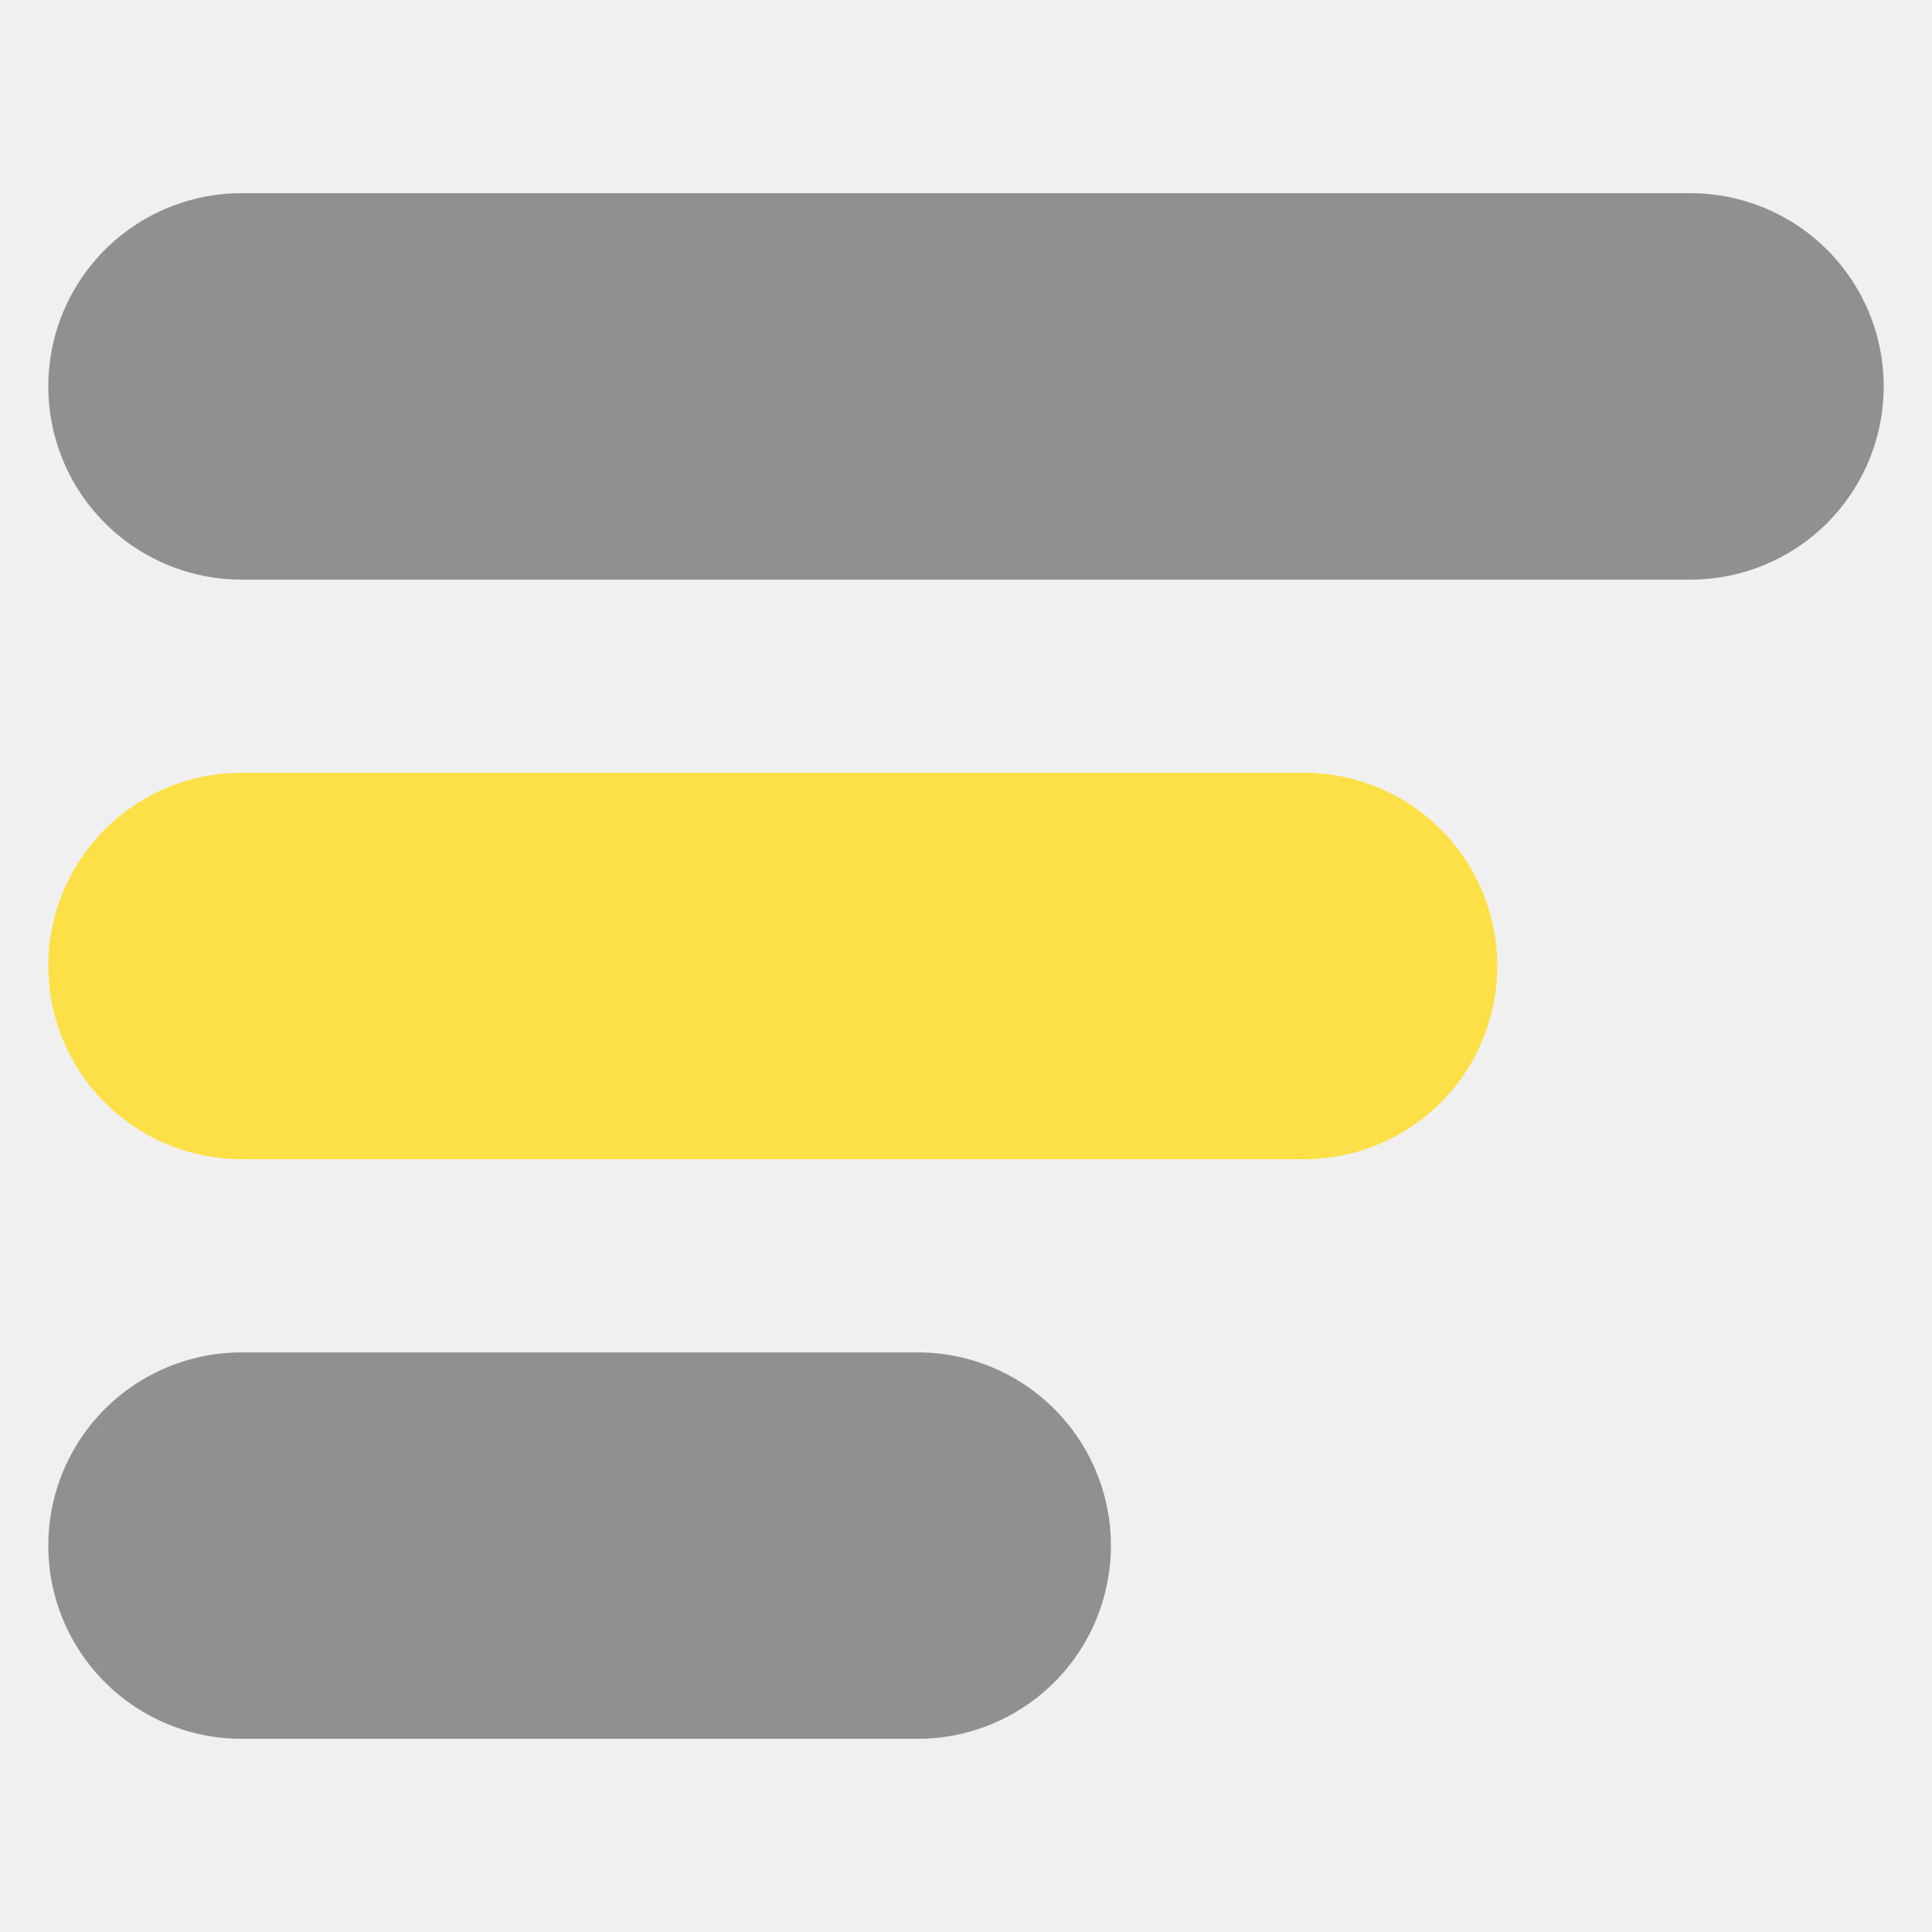
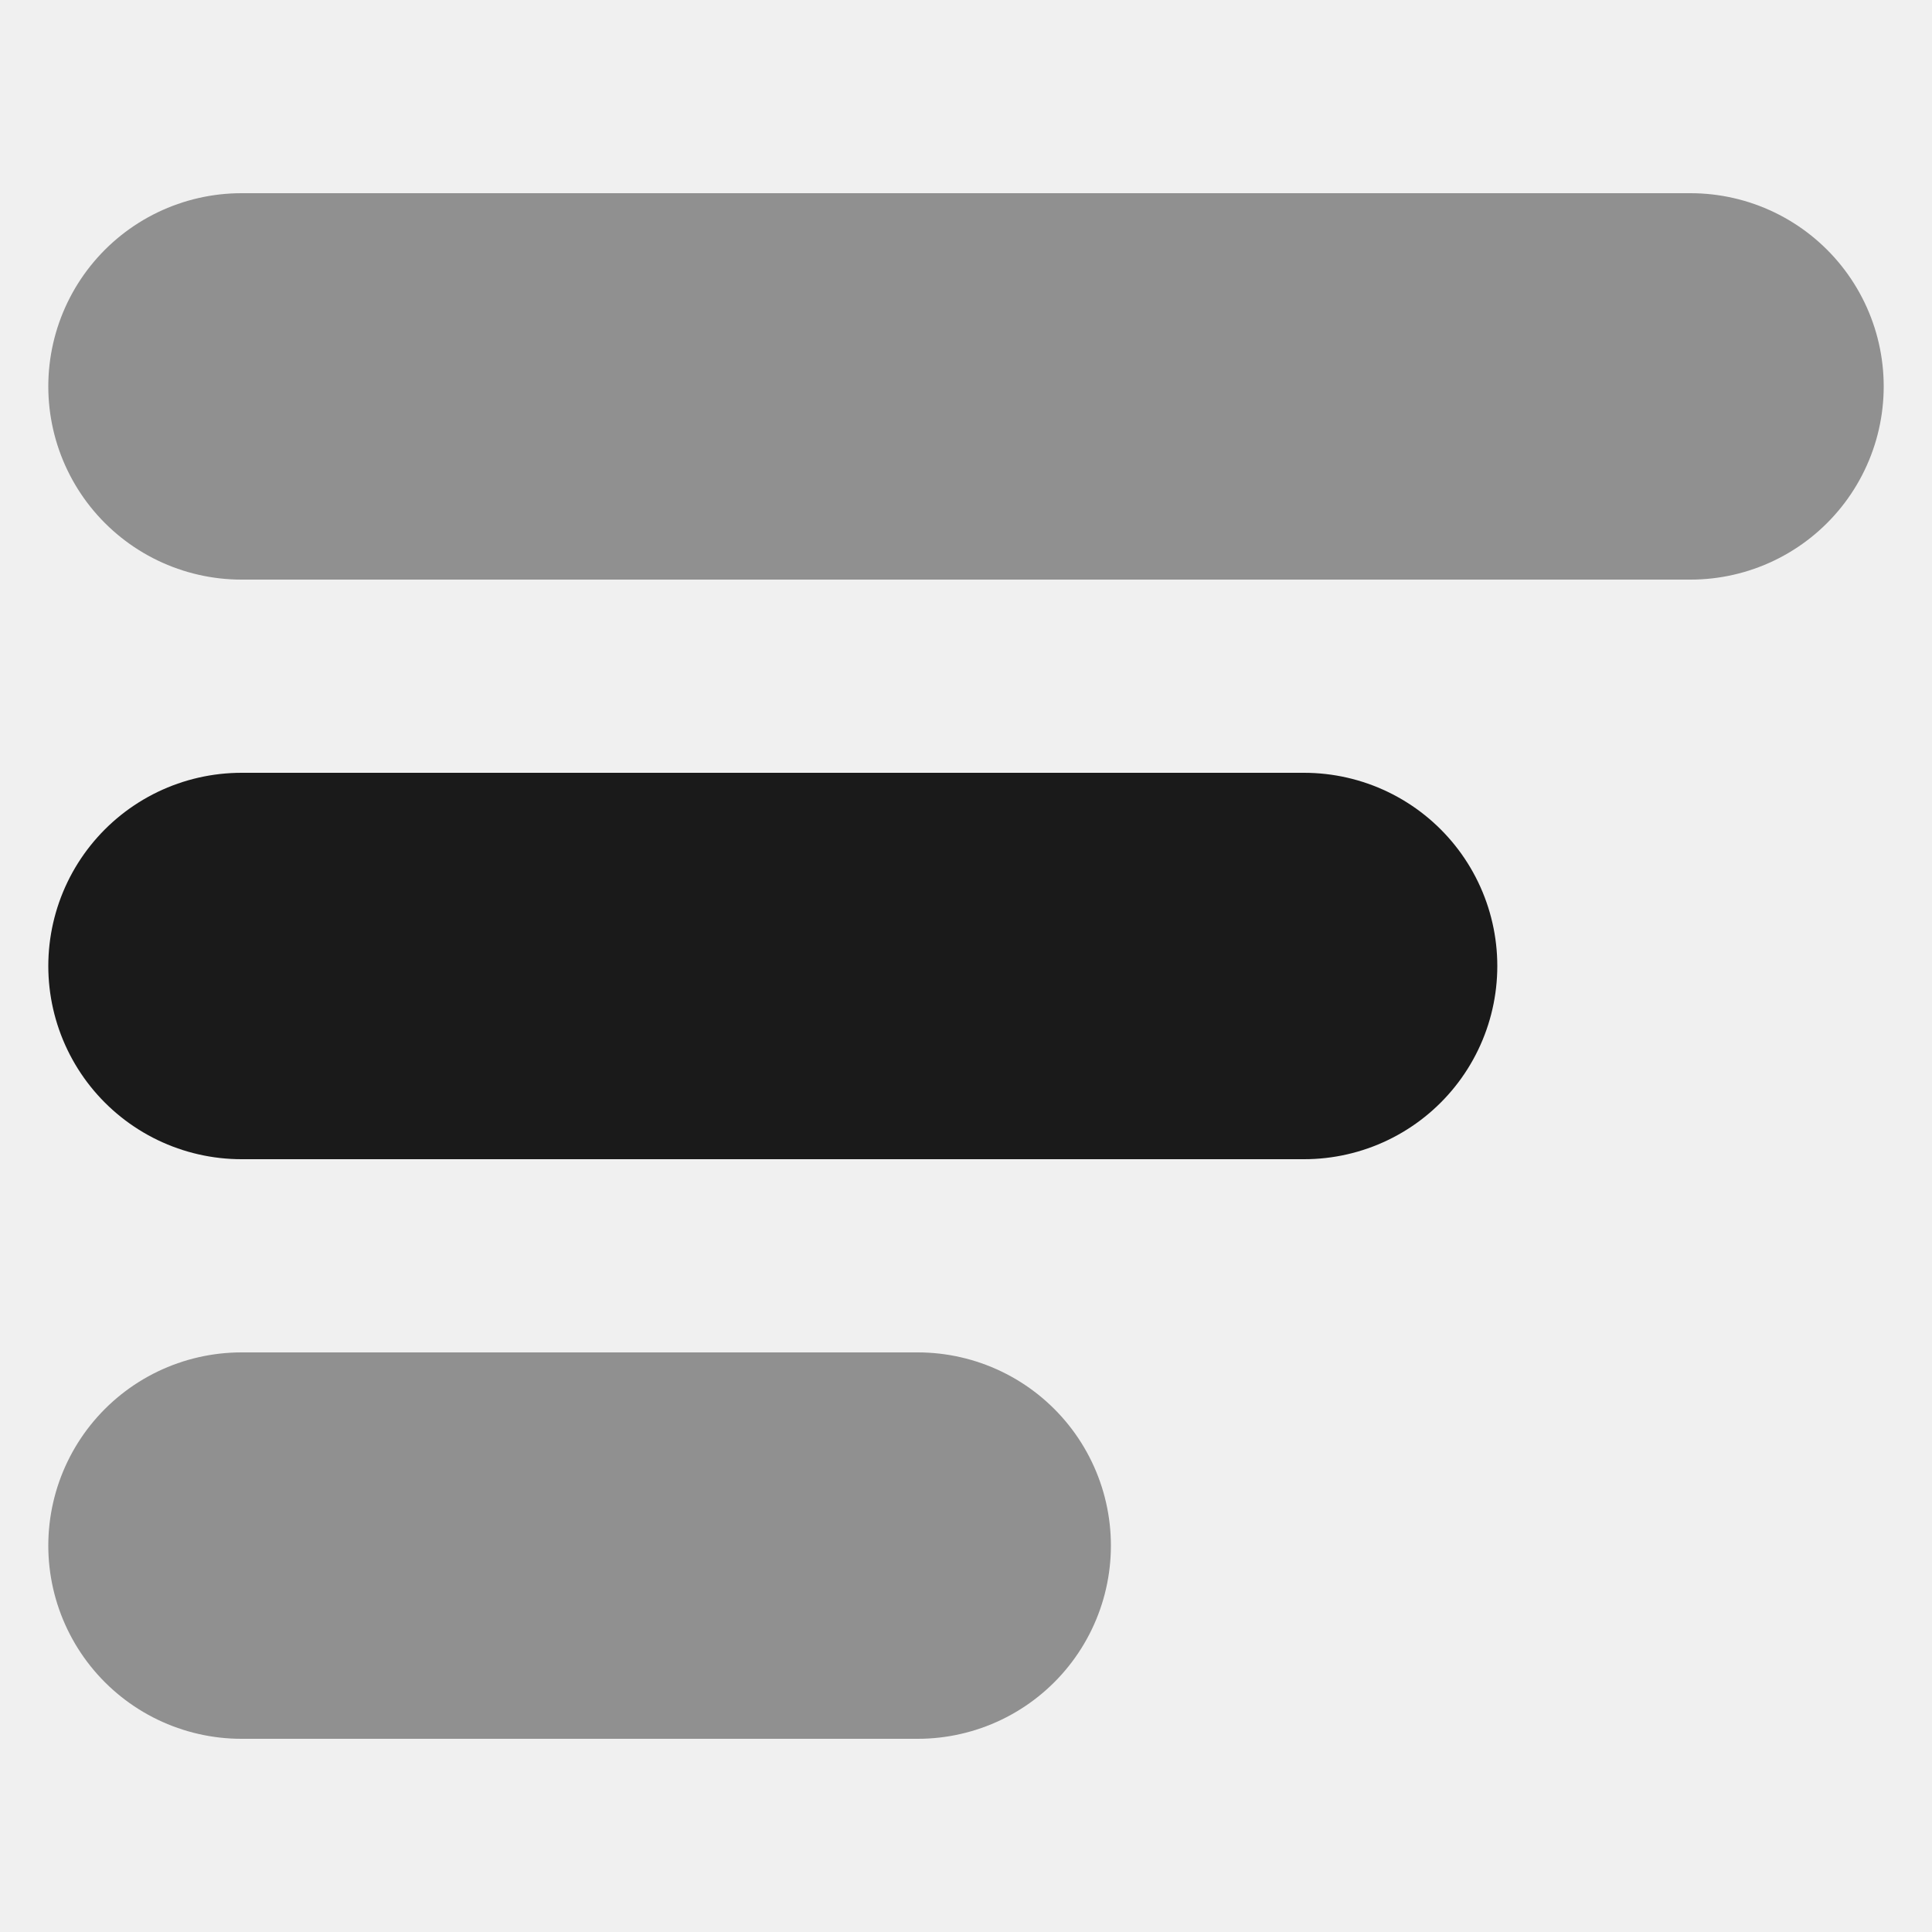
<svg xmlns="http://www.w3.org/2000/svg" viewBox="0 0 20 20" class="rhw-logo">
  <style>
    .rhw-logo .rhw-ink {
      stroke: #1A1A1A;
    }
    @media (prefers-color-scheme: dark) {
      .rhw-logo .rhw-ink {
        stroke: #ffffff;
      }
    }
  </style>
  <g fill="none" stroke-width="4" stroke-linecap="round">
    <path class="rhw-ink" d="M2.5 4h15" stroke="#1A1A1A" opacity="0.45" />
-     <path d="M2.5 10h11" stroke="#FDE047" />
+     <path class="rhw-ink" d="M2.5 10h11" stroke="#1A1A1A" />
    <path class="rhw-ink" d="M2.5 16h7" stroke="#1A1A1A" opacity="0.45" />
  </g>
</svg>
